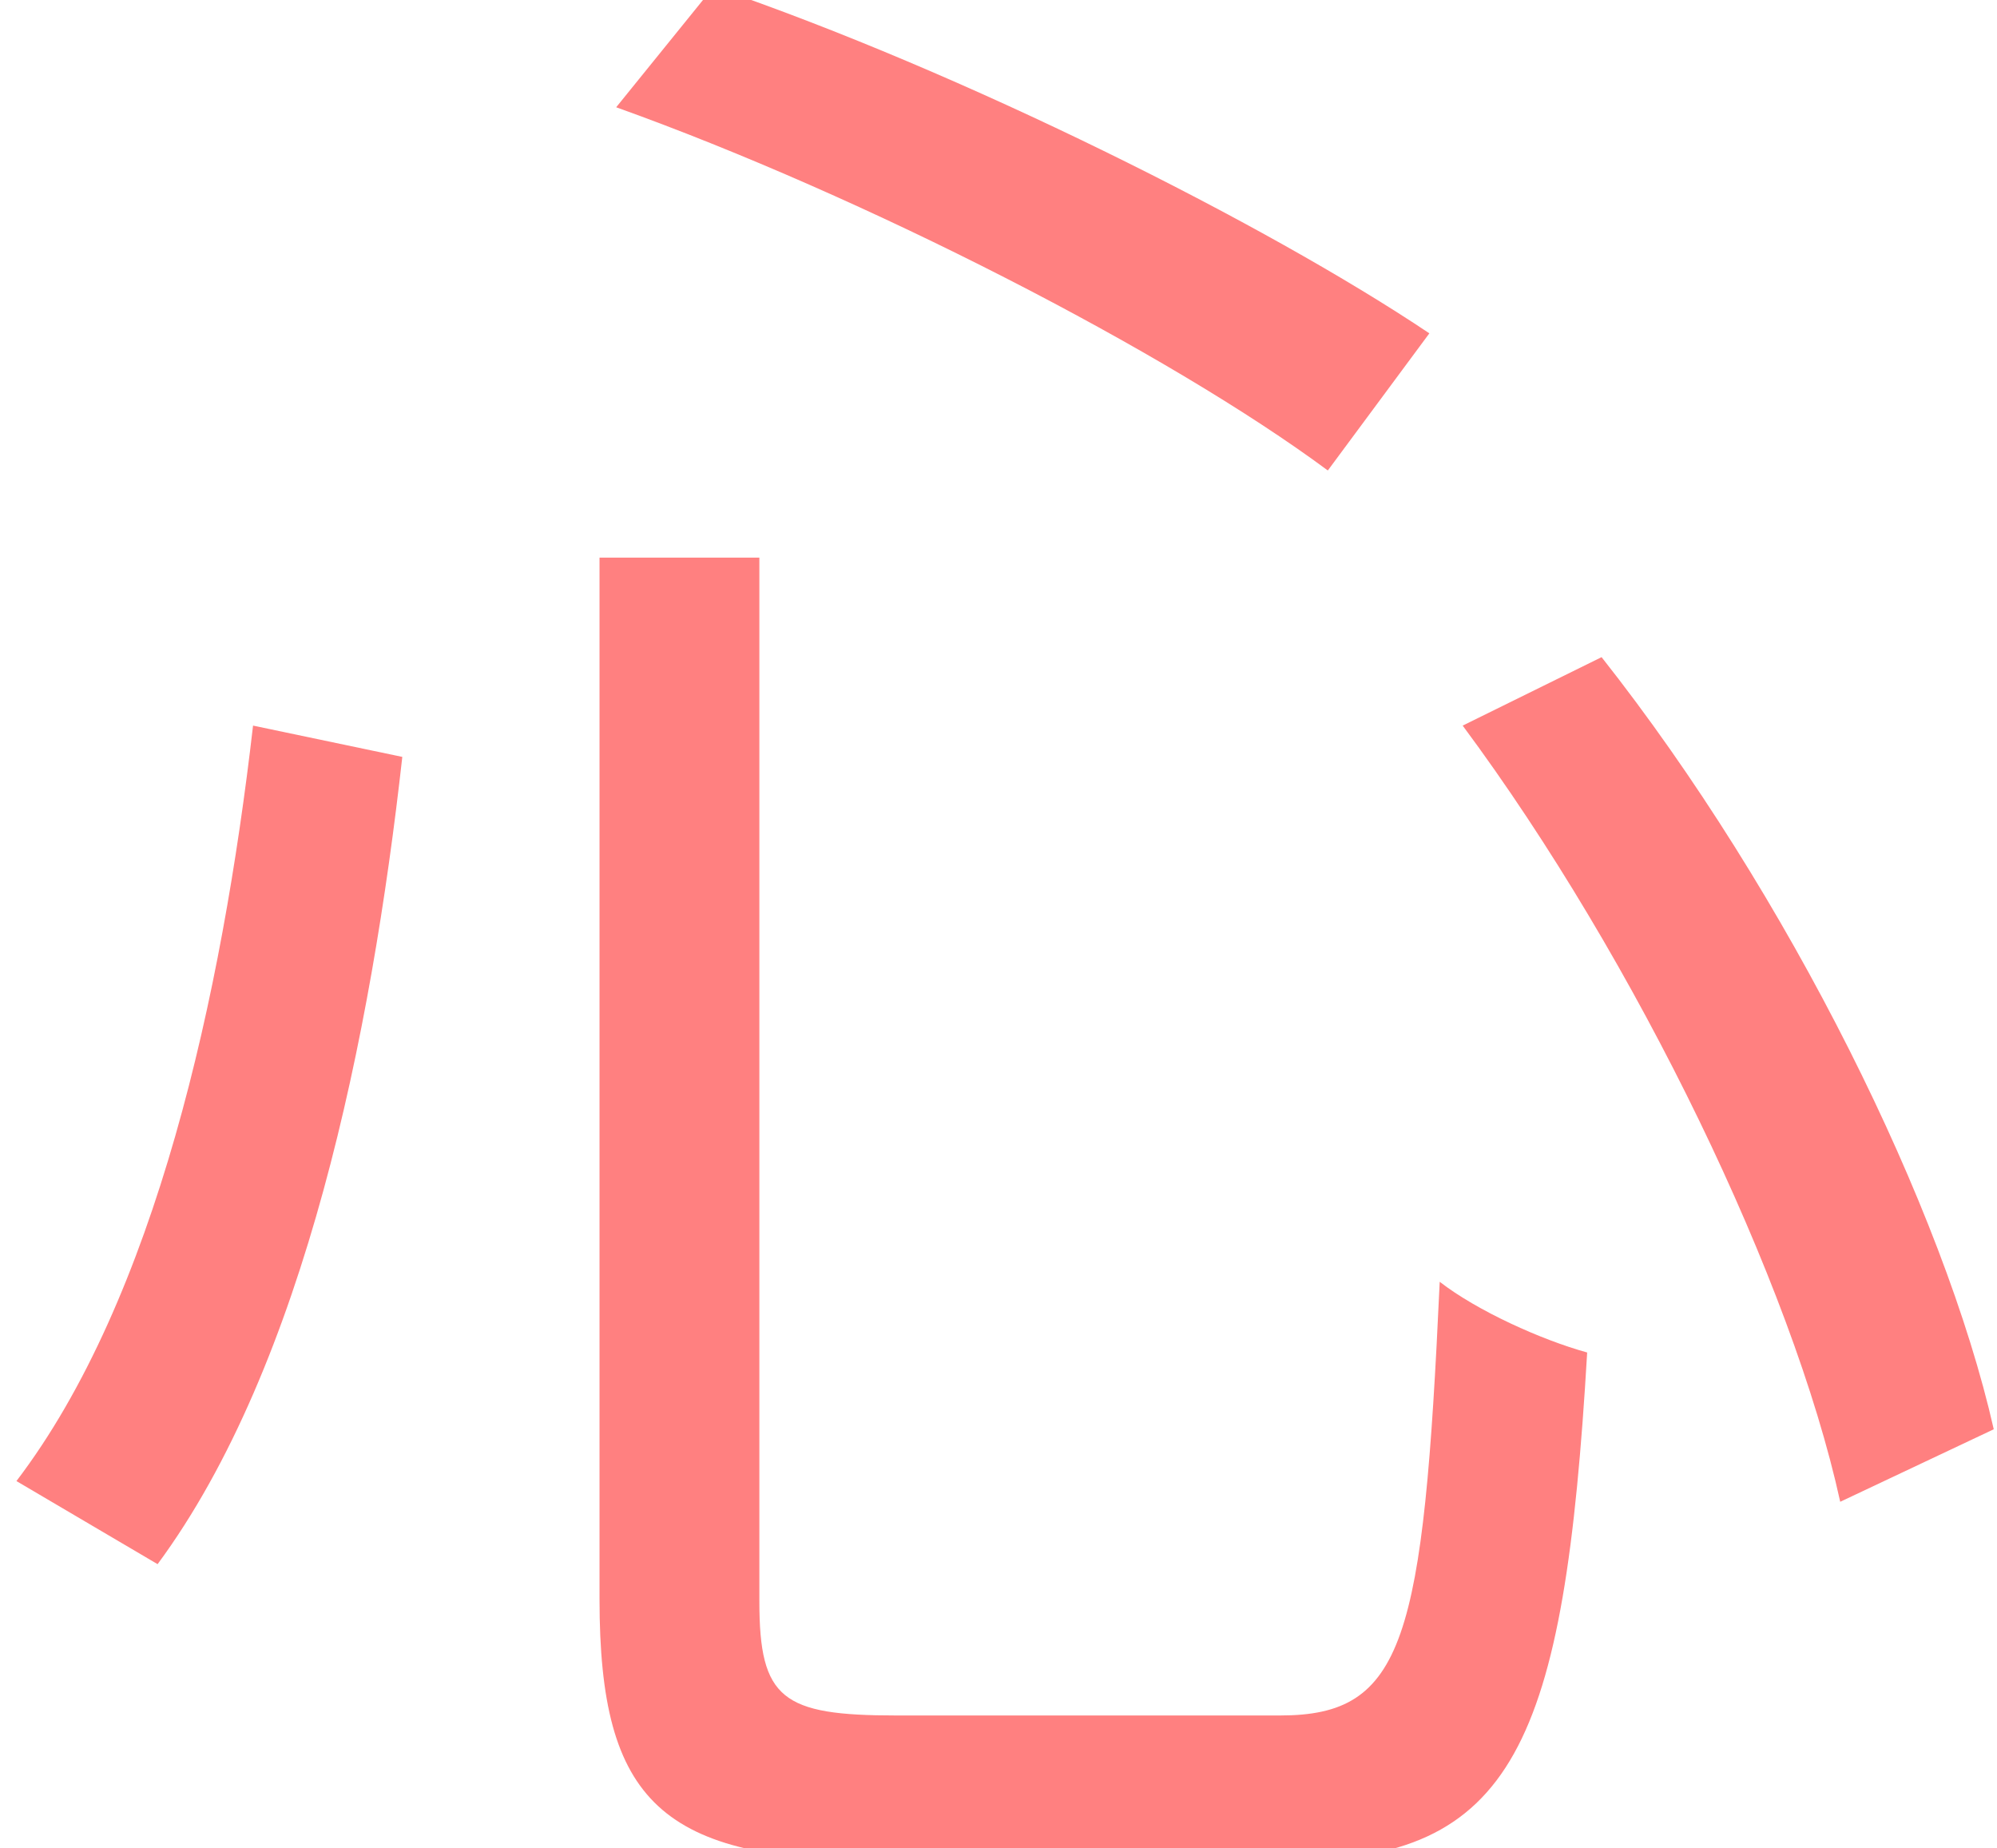
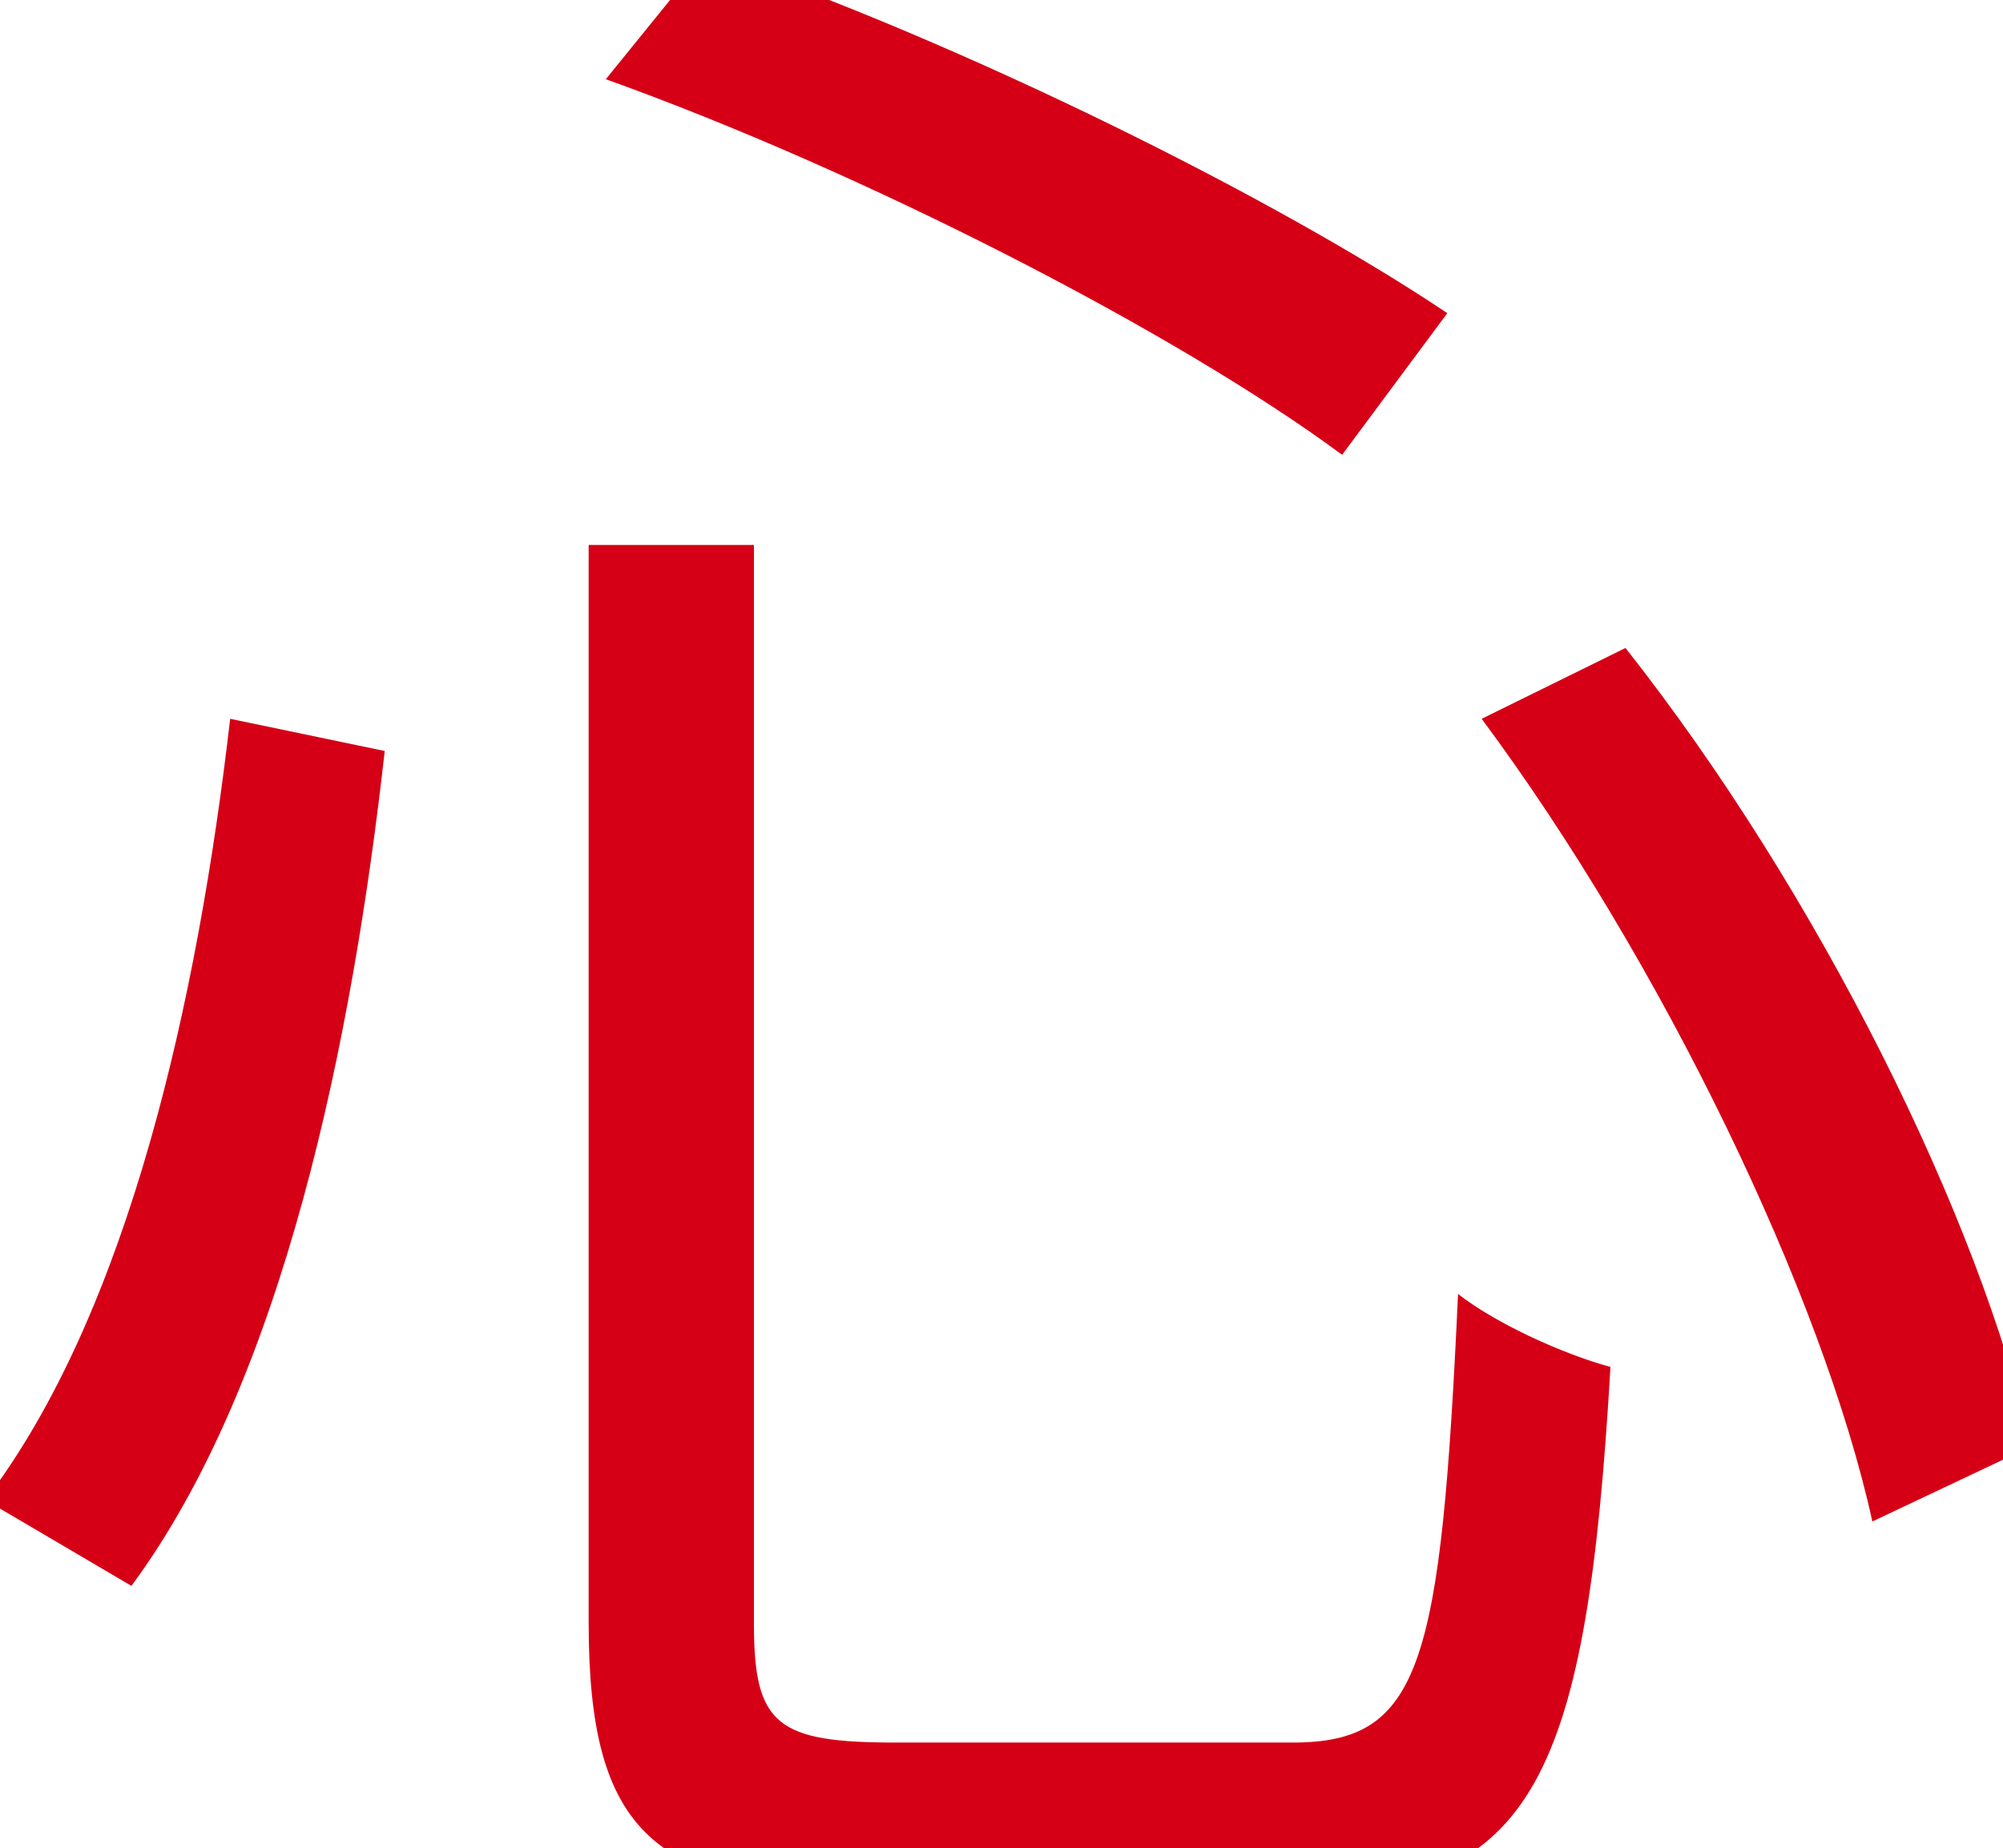
- <svg xmlns="http://www.w3.org/2000/svg" width="138.6" height="128.2" id="svg2" version="1.1">
+ <svg xmlns="http://www.w3.org/2000/svg" version="1.1" width="233.27" height="215.2" id="svg2">
  <defs id="defs4" />
-   <g id="layer1" transform="translate(0,-924.1622)">
-     <text xml:space="preserve" style="font-size:144px;font-style:normal;font-variant:normal;font-weight:normal;font-stretch:normal;line-height:125%;letter-spacing:0px;word-spacing:0px;fill:#ff8080;fill-opacity:1;stroke:none;font-family:TakaoMincho;-inkscape-font-specification:TakaoMincho" x="-2.312" y="1043.636" id="text2989">
-       <tspan id="tspan2991" x="-2.312" y="1043.636">心</tspan>
+   <g transform="translate(0,-837.1622)" id="layer1" style="fill:#ff2a2a">
+     <text xml:space="preserve" style="font-size:250px;font-style:normal;font-weight:normal;line-height:125%;letter-spacing:0px;word-spacing:0px;fill:#d50016;fill-opacity:1;stroke:none;font-family:Sans" x="-7.695" y="1040.892" id="text2986">
+       <tspan id="tspan2988" x="-7.695" y="1040.892" style="font-size:250px;font-style:normal;font-variant:normal;font-weight:normal;font-stretch:normal;fill:#d50016;fill-opacity:1;font-family:TakaoExMincho;-inkscape-font-specification:TakaoExMincho">心</tspan>
    </text>
  </g>
</svg>
